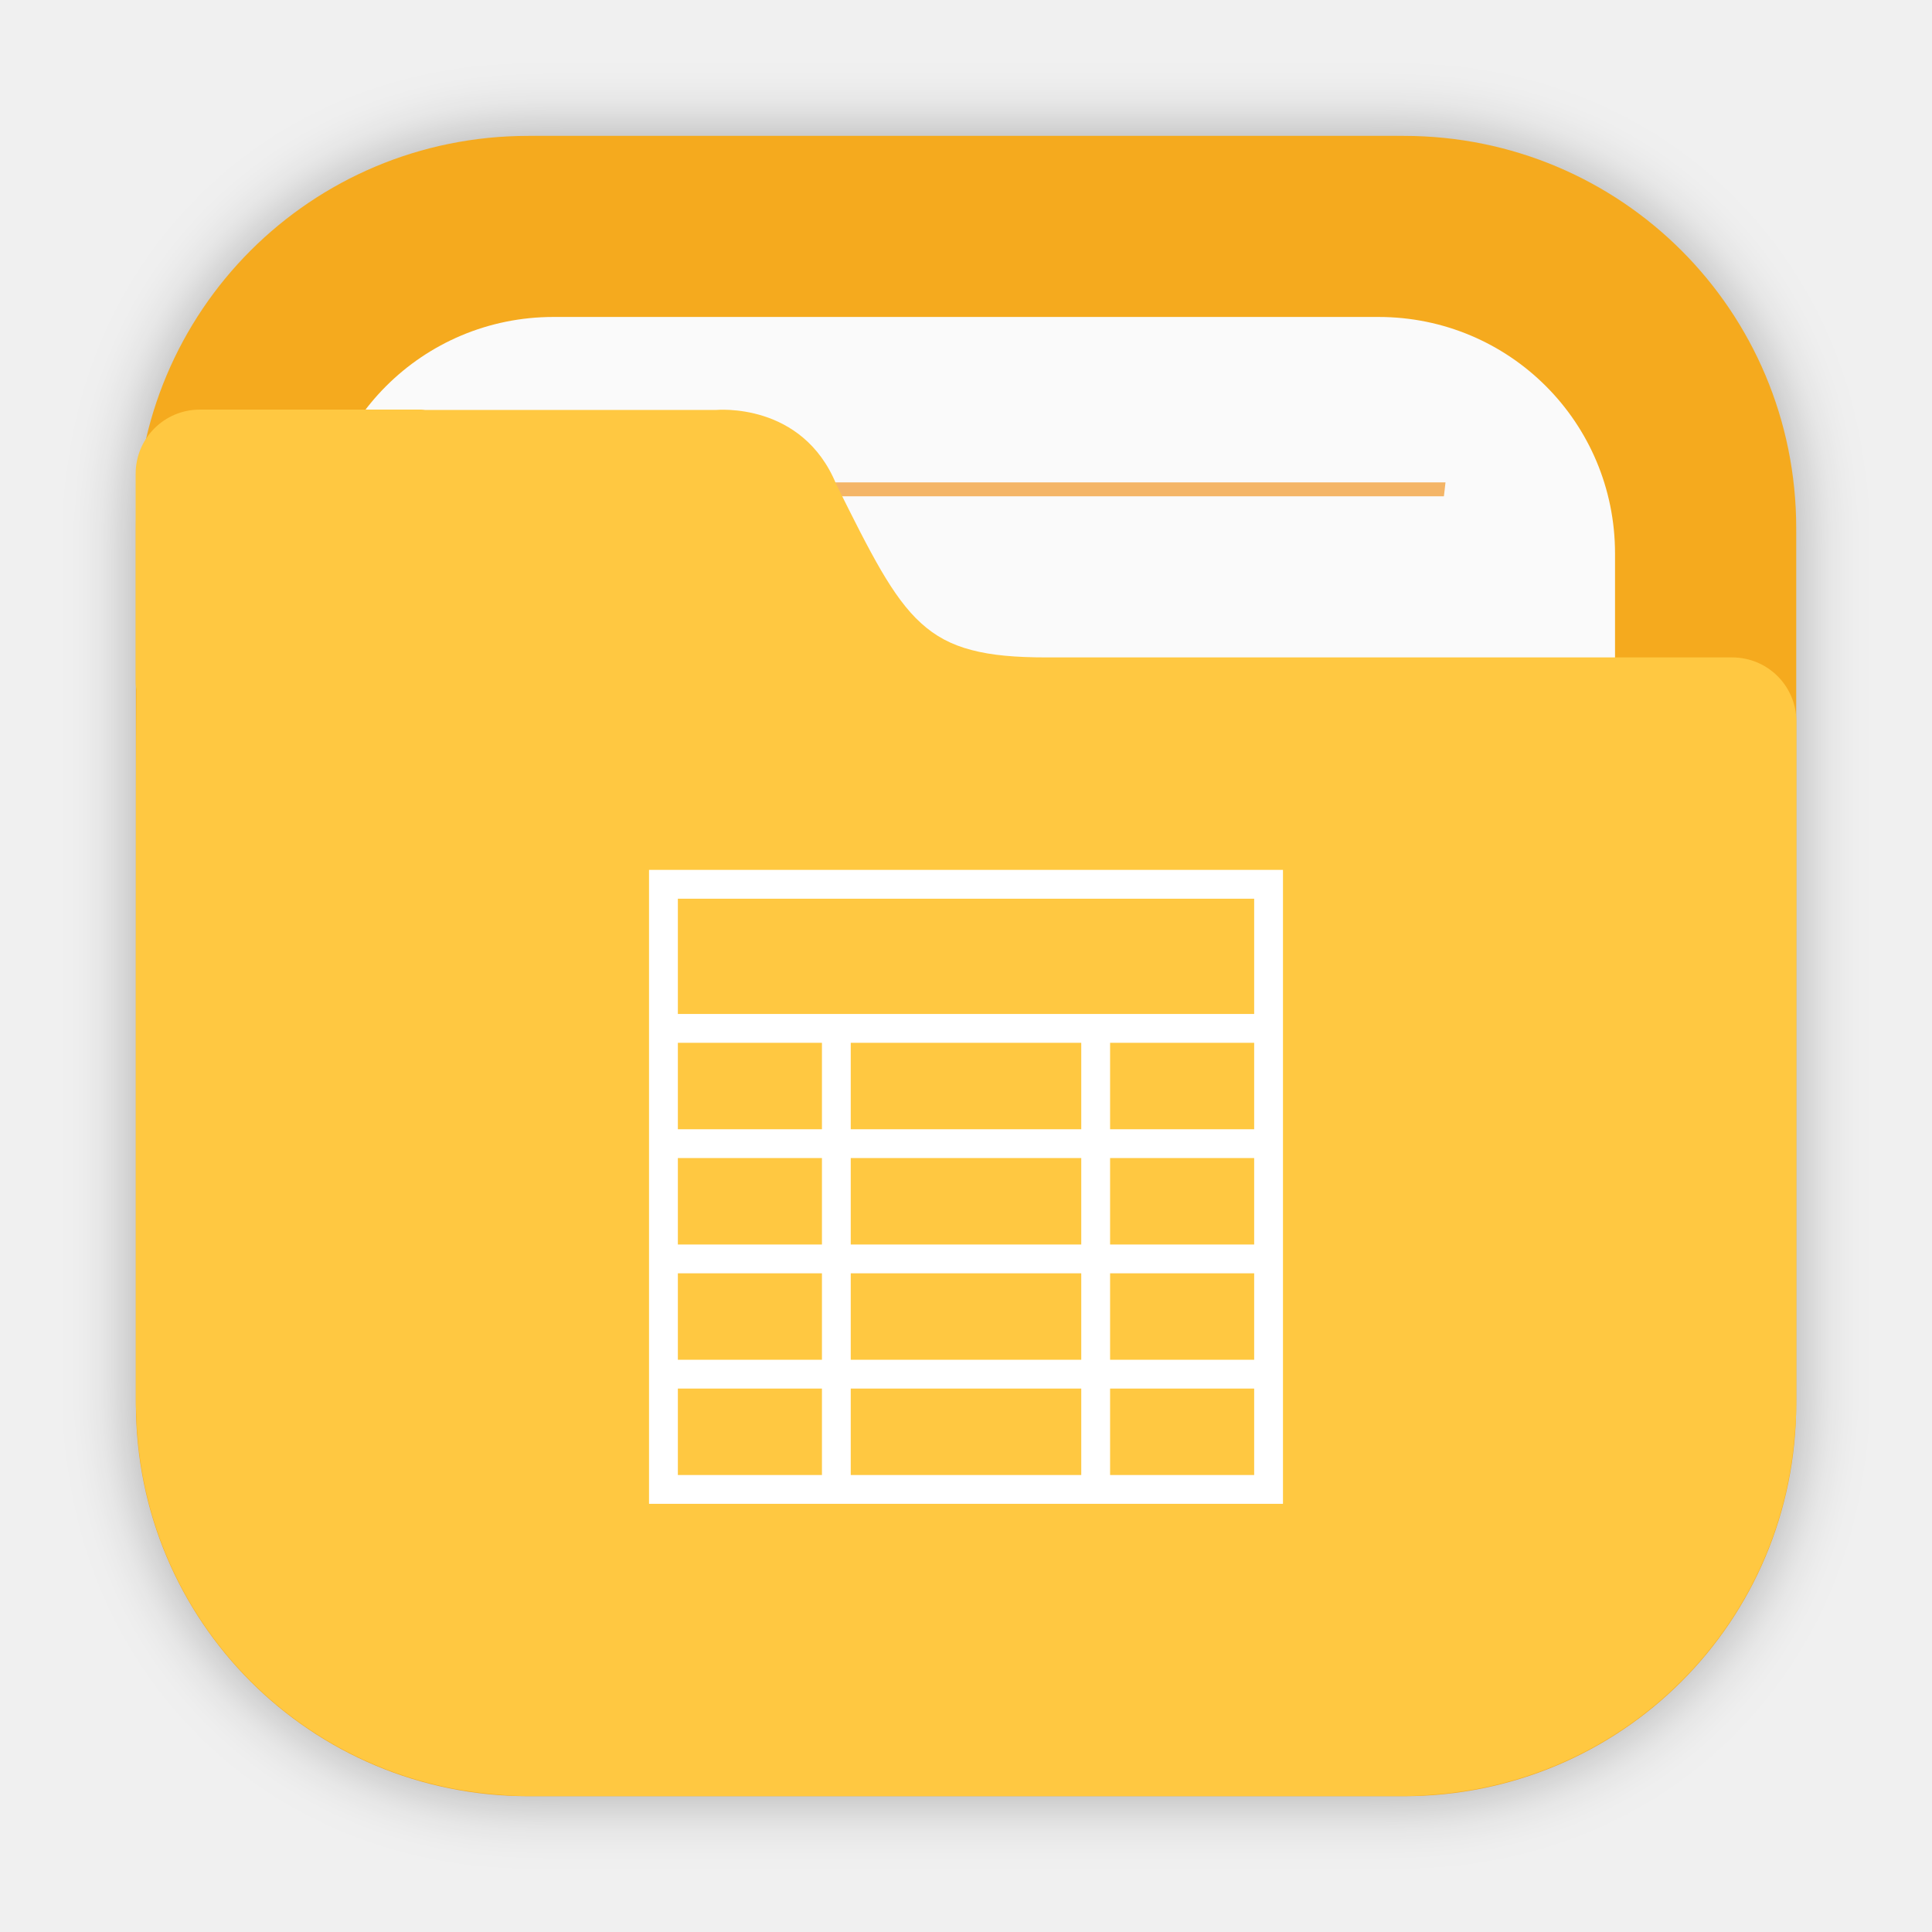
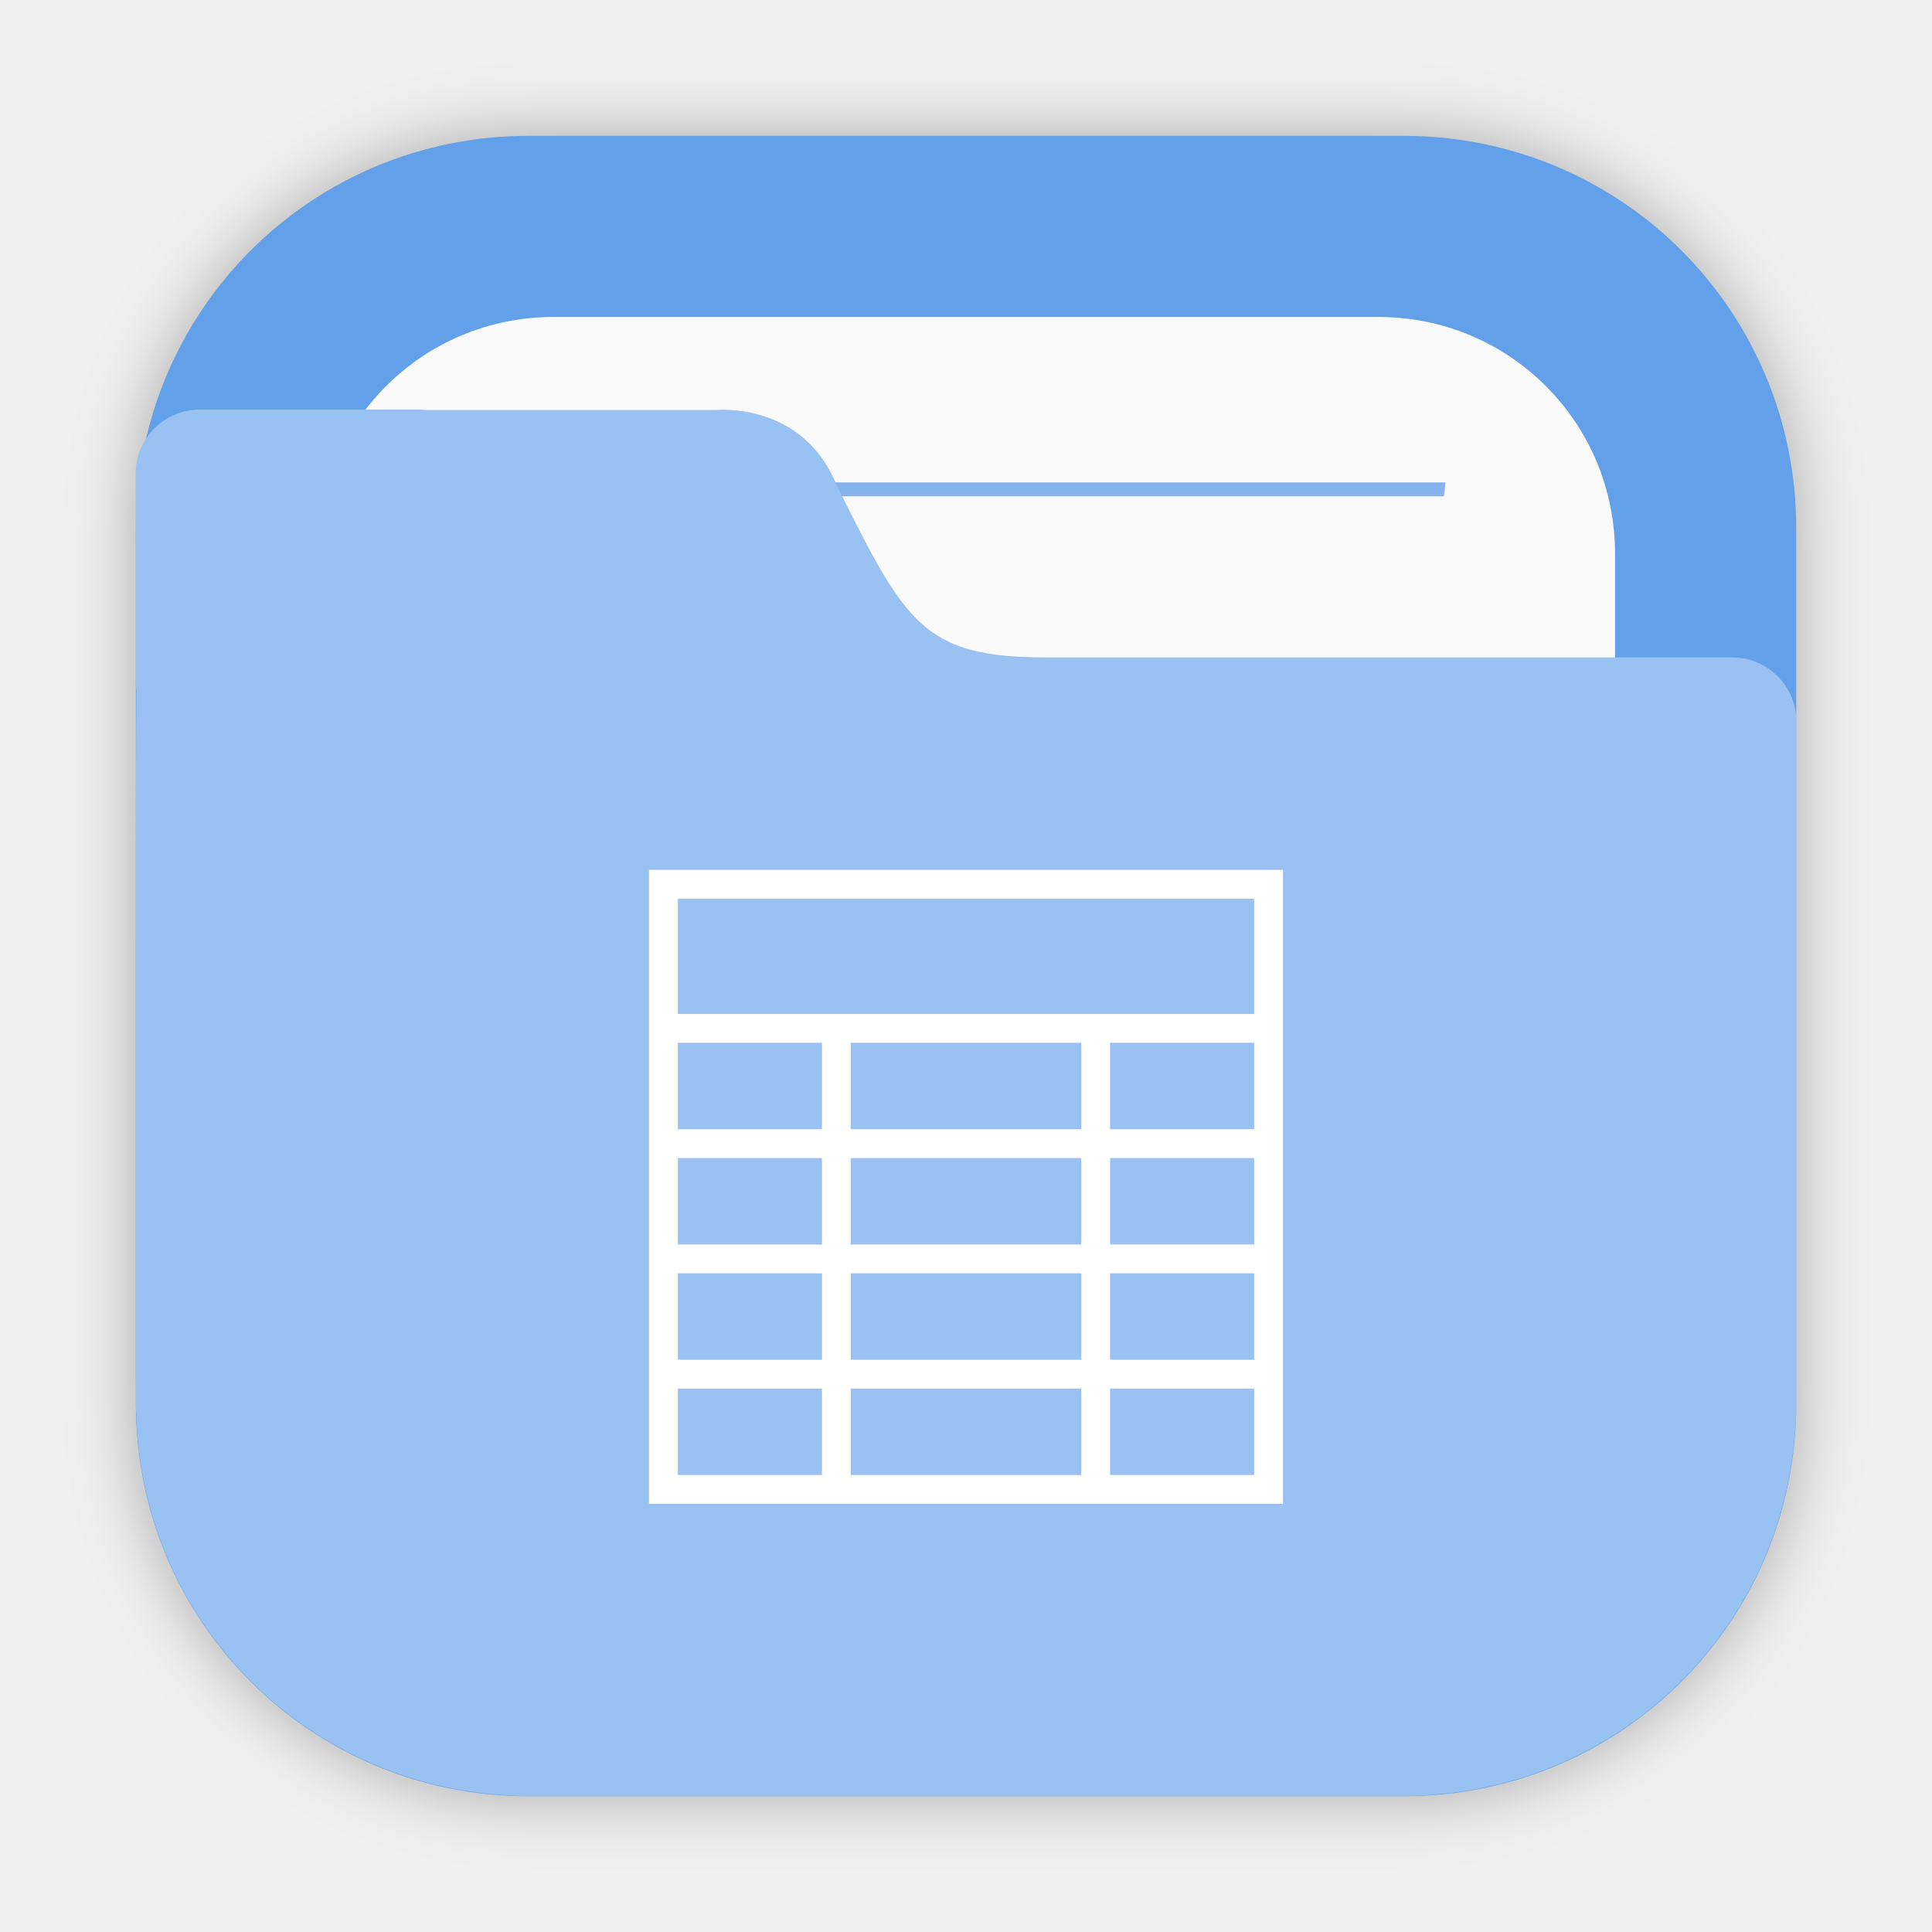
<svg xmlns="http://www.w3.org/2000/svg" width="64" height="64" version="1.1" viewBox="0 0 64 64" id="svg7">
  <defs id="defs2">
    <style id="current-color-scheme" type="text/css">.ColorScheme-Text {
      color:#333333;
    }
    .ColorScheme-Highlight {
      color:#60c0f0;
    }</style>
    <linearGradient id="linearGradient946" x1="445.28" x2="445.28" y1="181.8" y2="200.07" gradientTransform="matrix(1.4724,0,0,1.4432,-555.9234,-239.75)" gradientUnits="userSpaceOnUse">
      <stop stop-color="#ffffff" stop-opacity="0" offset="0" id="stop1" />
      <stop stop-color="#ffffff" offset="1" id="stop2" />
    </linearGradient>
    <filter color-interpolation-filters="sRGB" height="1.026" width="1.022" y="-0.013" x="-0.011" id="filter1733">
      <feGaussianBlur id="feGaussianBlur869" stdDeviation="0.073" />
    </filter>
    <linearGradient gradientUnits="userSpaceOnUse" gradientTransform="matrix(0.26458,0,0,0.26458,-0.79373,-39.158)" y2="166" y1="155" x2="25" x1="25" id="linearGradient1387">
      <stop id="stop850" offset="0" stop-color="#3296d7" />
      <stop id="stop852" offset="1" stop-color="#0a7db4" />
    </linearGradient>
    <filter color-interpolation-filters="sRGB" height="1.297" width="1.03" y="-0.148" x="-0.015" id="filter935">
      <feGaussianBlur id="feGaussianBlur872" stdDeviation="0.098" />
    </filter>
    <linearGradient gradientUnits="userSpaceOnUse" gradientTransform="matrix(0.26458,0,0,0.26458,-0.79374,-39.158)" y2="185" y1="185" x2="65" x1="5" id="linearGradient1401">
      <stop id="stop855" offset="0" stop-color="#3492cb" />
      <stop id="stop857" offset=".084" stop-color="#6ec8fa" />
      <stop id="stop859" offset=".912" stop-color="#6ec8fa" />
      <stop id="stop861" offset="1" stop-color="#3492cb" />
    </linearGradient>
    <linearGradient gradientUnits="userSpaceOnUse" gradientTransform="matrix(0.18168,0,0,0.40956,9.2005,-451.88)" y2="1140.2" y1="1138.4" x2="-9.617" x1="-9.617" id="linearGradient1438">
      <stop id="stop864" offset="0" stop-opacity="0" stop-color="#1482be" />
      <stop id="stop866" offset="1" stop-color="#1482be" />
    </linearGradient>
    <filter id="filter2076-6" x="-0.048" y="-0.048" width="1.096" height="1.096" color-interpolation-filters="sRGB">
      <feGaussianBlur stdDeviation="1.1" id="feGaussianBlur1" />
    </filter>
  </defs>
  <g id="g5" transform="matrix(3.779602,0,0,3.779602,-2.26e-4,-2.259e-4)">
    <rect transform="scale(0.26458)" x="4.5" y="4.5" width="55" height="55" rx="13.002" ry="13.002" filter="url(#filter2076-6)" opacity="0.3" id="rect1" />
-     <path d="m 4.631,1.191 c -1.906,0 -3.44,1.534 -3.44,3.44 v 7.672 c 0,1.906 1.534,3.44 3.44,3.44 h 7.672 c 1.906,0 3.44,-1.534 3.44,-3.44 V 4.631 c 0,-1.906 -1.534,-3.44 -3.44,-3.44 z" fill="#f5aa1e" stroke-linecap="round" stroke-width="0.079" style="paint-order:stroke fill markers" id="path1" />
+     <path d="m 4.631,1.191 c -1.906,0 -3.44,1.534 -3.44,3.44 v 7.672 c 0,1.906 1.534,3.44 3.44,3.44 h 7.672 c 1.906,0 3.44,-1.534 3.44,-3.44 V 4.631 c 0,-1.906 -1.534,-3.44 -3.44,-3.44 z" fill="#f5aa1e" stroke-linecap="round" stroke-width="0.079" style="paint-order:stroke fill markers;fill:#62a0ea;fill-opacity:1" id="path1" />
    <path d="m 4.852,2.778 c -1.149,0 -2.074,0.925 -2.074,2.074 v 7.229 c 0,1.149 0.925,2.074 2.074,2.074 h 7.229 c 1.149,0 2.074,-0.925 2.074,-2.074 V 4.852 c 0,-1.149 -0.925,-2.074 -2.074,-2.074 z" fill="#fafafa" stroke-linecap="round" stroke-width="0.079" style="paint-order:stroke fill markers" id="path2" />
-     <path d="m 4.264,4.228 c 0.005,0.041 0.01,0.081 0.015,0.122 h 8.376 c 0.005,-0.044 0.01,-0.078 0.014,-0.122 z" fill="#f08705" opacity="0.6" stroke-width="0.677" style="paint-order:normal" id="path3" />
-     <path d="m 1.752,3.59 c -0.312,0 -0.563,0.251 -0.563,0.563 v 1.828 c 0,0.023 0.004,0.044 0.007,0.066 -0.005,0.541 -0.005,1.157 -0.005,1.965 v 0.224 h -5.16e-4 v 4.066 c 0,0.036 0.004,0.072 0.005,0.108 0.002,0.051 0.003,0.103 0.008,0.153 0.126,1.696 1.469,3.039 3.165,3.166 0.085,0.008 0.171,0.013 0.259,0.013 0.001,3e-6 0.002,0 0.004,0 h 7.671 5.17e-4 c 0.089,0 0.177,-0.005 0.264,-0.013 1.691,-0.128 3.031,-1.465 3.163,-3.155 0.009,-0.09 0.014,-0.18 0.014,-0.272 v -4.144 c 1.6e-5,-0.002 5.17e-4,-0.003 5.17e-4,-0.005 v -1.828 c 0,-0.312 -0.251,-0.563 -0.563,-0.563 h -6.007 c -0.272,0 -0.484,-0.018 -0.66,-0.065 C 8.337,5.651 8.197,5.575 8.073,5.462 7.948,5.349 7.838,5.197 7.721,4.997 7.605,4.798 7.481,4.55 7.329,4.244 7.255,4.063 7.152,3.932 7.04,3.837 6.928,3.742 6.806,3.683 6.693,3.647 6.468,3.575 6.278,3.593 6.278,3.593 h -2.553 C 3.715,3.592 3.705,3.59 3.694,3.59 h -0.915 z" fill="#ffc841" stroke-width="0.265" id="path4" />
+     <path d="m 4.264,4.228 c 0.005,0.041 0.01,0.081 0.015,0.122 h 8.376 c 0.005,-0.044 0.01,-0.078 0.014,-0.122 z" fill="#f08705" opacity="0.6" stroke-width="0.677" style="paint-order:normal;fill:#3584e4;fill-opacity:1" id="path3" />
+     <path d="m 1.752,3.59 c -0.312,0 -0.563,0.251 -0.563,0.563 v 1.828 c 0,0.023 0.004,0.044 0.007,0.066 -0.005,0.541 -0.005,1.157 -0.005,1.965 v 0.224 h -5.16e-4 v 4.066 c 0,0.036 0.004,0.072 0.005,0.108 0.002,0.051 0.003,0.103 0.008,0.153 0.126,1.696 1.469,3.039 3.165,3.166 0.085,0.008 0.171,0.013 0.259,0.013 0.001,3e-6 0.002,0 0.004,0 h 7.671 5.17e-4 c 0.089,0 0.177,-0.005 0.264,-0.013 1.691,-0.128 3.031,-1.465 3.163,-3.155 0.009,-0.09 0.014,-0.18 0.014,-0.272 v -4.144 c 1.6e-5,-0.002 5.17e-4,-0.003 5.17e-4,-0.005 v -1.828 c 0,-0.312 -0.251,-0.563 -0.563,-0.563 h -6.007 c -0.272,0 -0.484,-0.018 -0.66,-0.065 C 8.337,5.651 8.197,5.575 8.073,5.462 7.948,5.349 7.838,5.197 7.721,4.997 7.605,4.798 7.481,4.55 7.329,4.244 7.255,4.063 7.152,3.932 7.04,3.837 6.928,3.742 6.806,3.683 6.693,3.647 6.468,3.575 6.278,3.593 6.278,3.593 h -2.553 C 3.715,3.592 3.705,3.59 3.694,3.59 h -0.915 z" fill="#ffc841" stroke-width="0.265" id="path4" style="fill:#99c1f1;fill-opacity:1" />
  </g>
  <path d="m 21.5,28.816 v 21 h 21 v -21 z m 0.955,0.955 h 19.091 v 3.818 H 22.455 Z m 0,4.773 h 4.773 v 2.864 h -4.773 z m 5.727,0 h 7.636 v 2.864 h -7.636 z m 8.591,0 h 4.773 v 2.864 h -4.773 z m -14.318,3.818 h 4.773 v 2.864 h -4.773 z m 5.727,0 h 7.636 v 2.864 h -7.636 z m 8.591,0 h 4.773 v 2.864 h -4.773 z m -14.318,3.818 h 4.773 v 2.864 h -4.773 z m 5.727,0 h 7.636 v 2.864 h -7.636 z m 8.591,0 h 4.773 v 2.864 h -4.773 z m -14.318,3.818 h 4.773 v 2.864 h -4.773 z m 5.727,0 h 7.636 v 2.864 h -7.636 z m 8.591,0 h 4.773 v 2.864 h -4.773 z" fill="#000000" opacity="0.15" id="path6" style="opacity:1;fill:#ffffff;fill-opacity:1;stroke-width:0.955" />
</svg>
